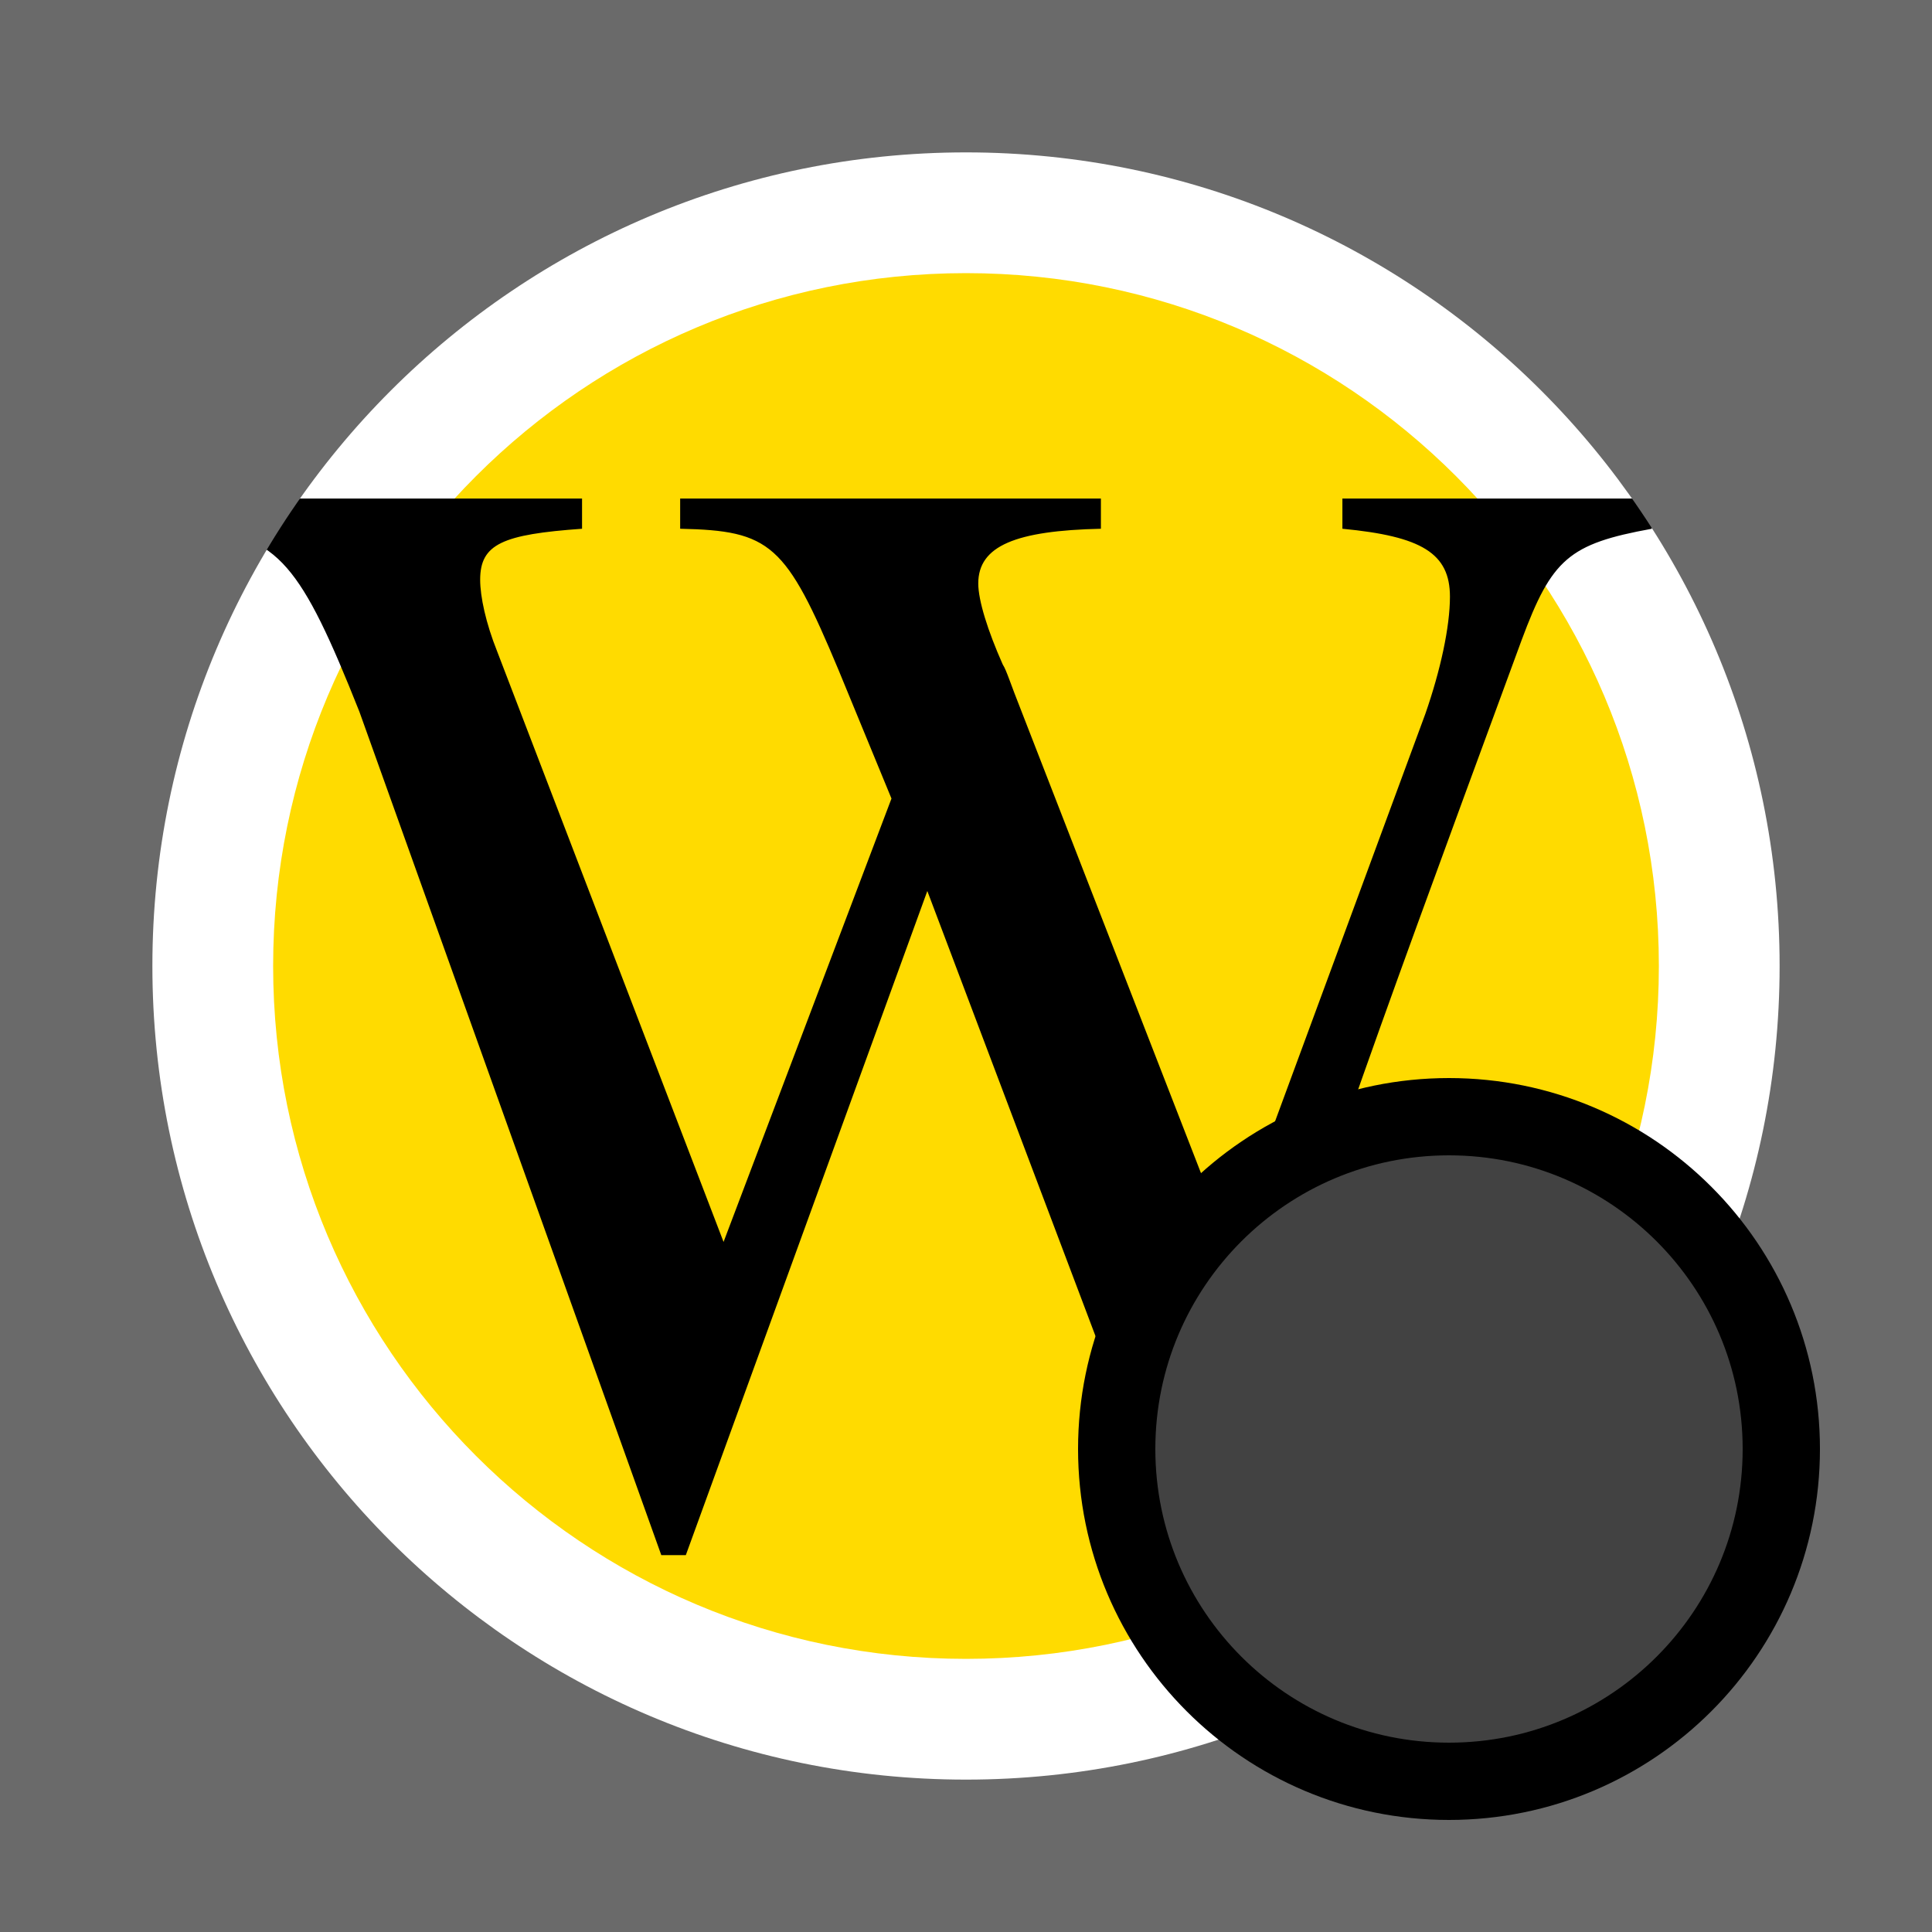
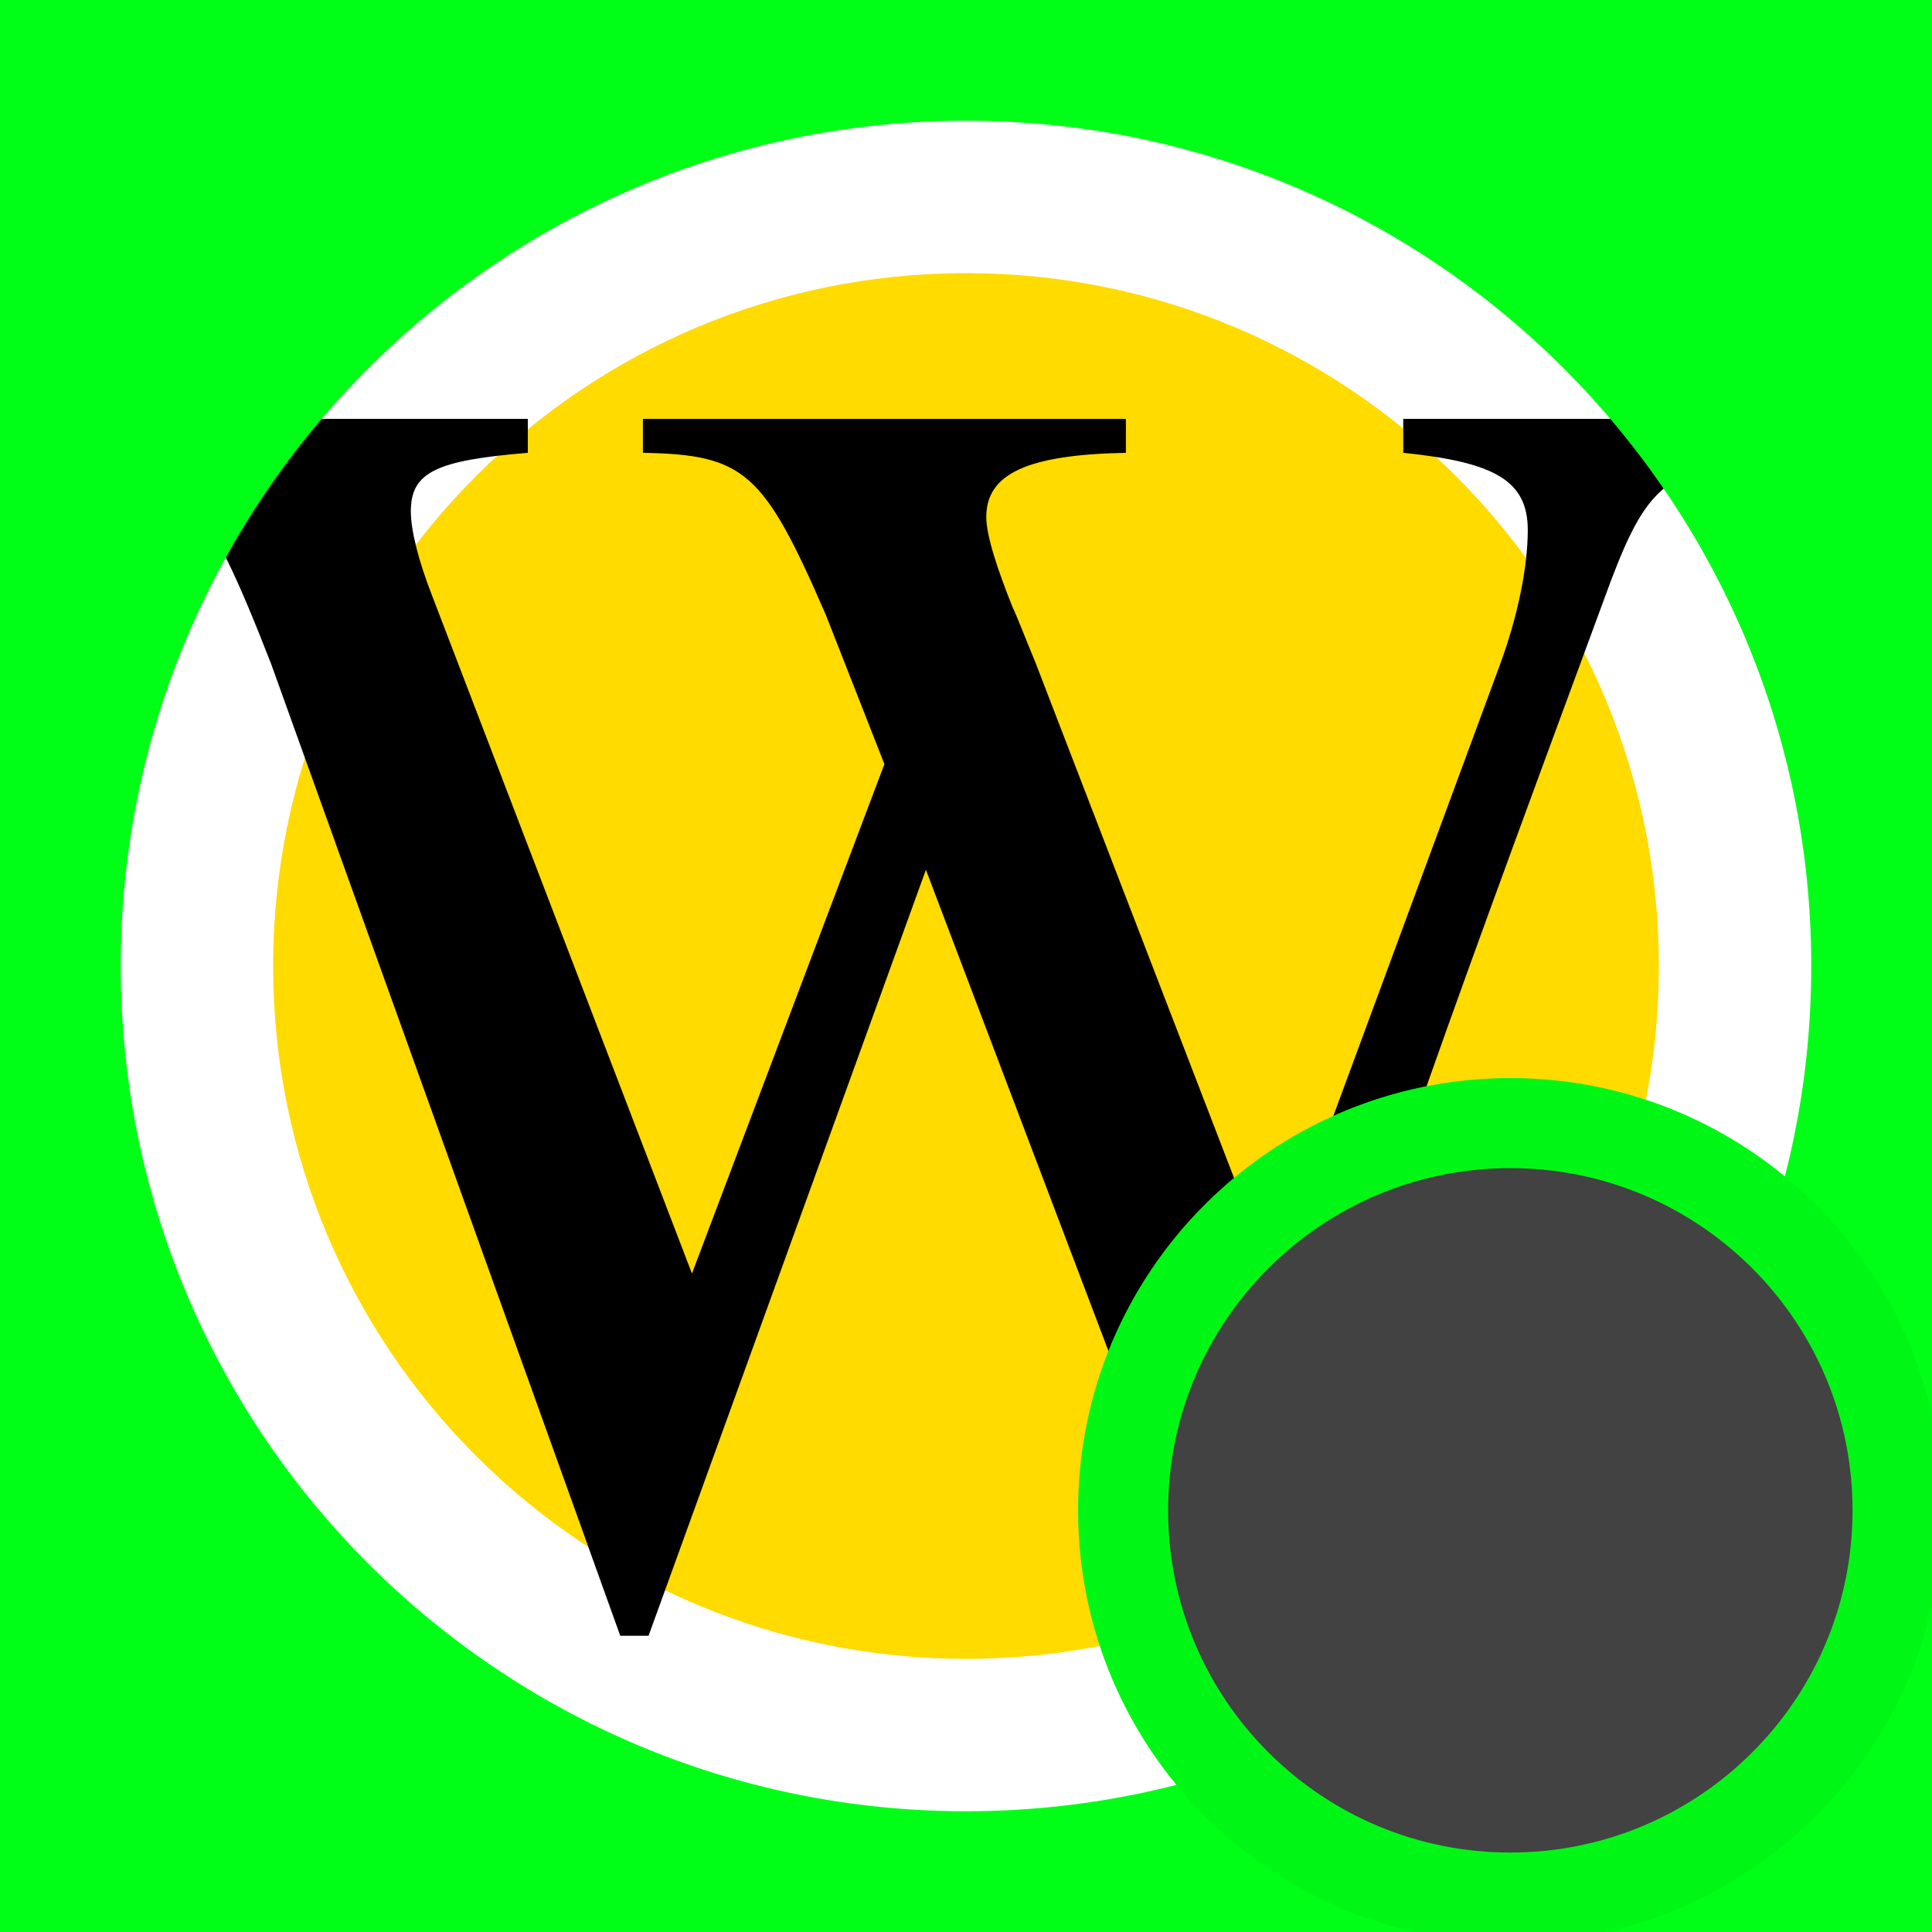
<svg xmlns="http://www.w3.org/2000/svg" id="SVGRoot" version="1.1" viewBox="0 0 16 16">
  <defs id="defs2102" />
  <g id="g2097">
    <circle cx="8" cy="8" r="5.738" fill="#ffdb00" id="circle2089" />
-     <text x="1.57" y="12.739" fill="#000000" font-family="sans-serif" font-size="13px" style="line-height:1.25" xml:space="preserve" id="text2093">
-       <tspan x="1.57" y="12.739" font-family="'Reem Kufi'" font-size="13px" id="tspan2091" style="font-style:normal;font-variant:normal;font-weight:normal;font-stretch:normal;font-family:Times;-inkscape-font-specification:Times">W</tspan>
+     <text x="0.635" y="13.375" fill="#000000" font-family="sans-serif" font-size="14.969px" style="line-height:1.25;stroke-width:1.151" xml:space="preserve" id="text2093">
+       <tspan x="0.635" y="13.375" font-family="'Reem Kufi'" font-size="14.969px" id="tspan2091" style="font-style:normal;font-variant:normal;font-weight:normal;font-stretch:normal;font-family:Times;-inkscape-font-specification:Times;stroke-width:1.326">W</tspan>
    </text>
-     <path id="rect2085" style="fill:#6a6a6a" d="M 0 0 L 0 16 L 16 16 L 16 0 L 0 0 z M 8 1.262 A 6.738 6.738 0 0 1 14.738 8 A 6.738 6.738 0 0 1 8 14.738 A 6.738 6.738 0 0 1 1.262 8 A 6.738 6.738 0 0 1 8 1.262 z " />
-     <circle cx="12" cy="12" r="2.752" fill="#424242" stroke="#000" stroke-linecap="square" stroke-linejoin="round" stroke-width=".64" id="circle2095" />
+     <path id="rect2085" style="fill:#00ff16;stroke-width:1.039;fill-opacity:1" d="M -0.311,-0.311 V 16.311 H 16.311 V -0.311 Z M 8,1 A 7,7 0 0 1 15,8 7,7 0 0 1 8,15 7,7 0 0 1 1,8 7,7 0 0 1 8,1 Z" />
+     <circle cx="12.508" cy="12.508" r="3.207" fill="#424242" stroke="#000000" stroke-linecap="square" stroke-linejoin="round" stroke-width="0.746" id="circle2095" style="stroke:#00f715;stroke-opacity:1" />
  </g>
</svg>
